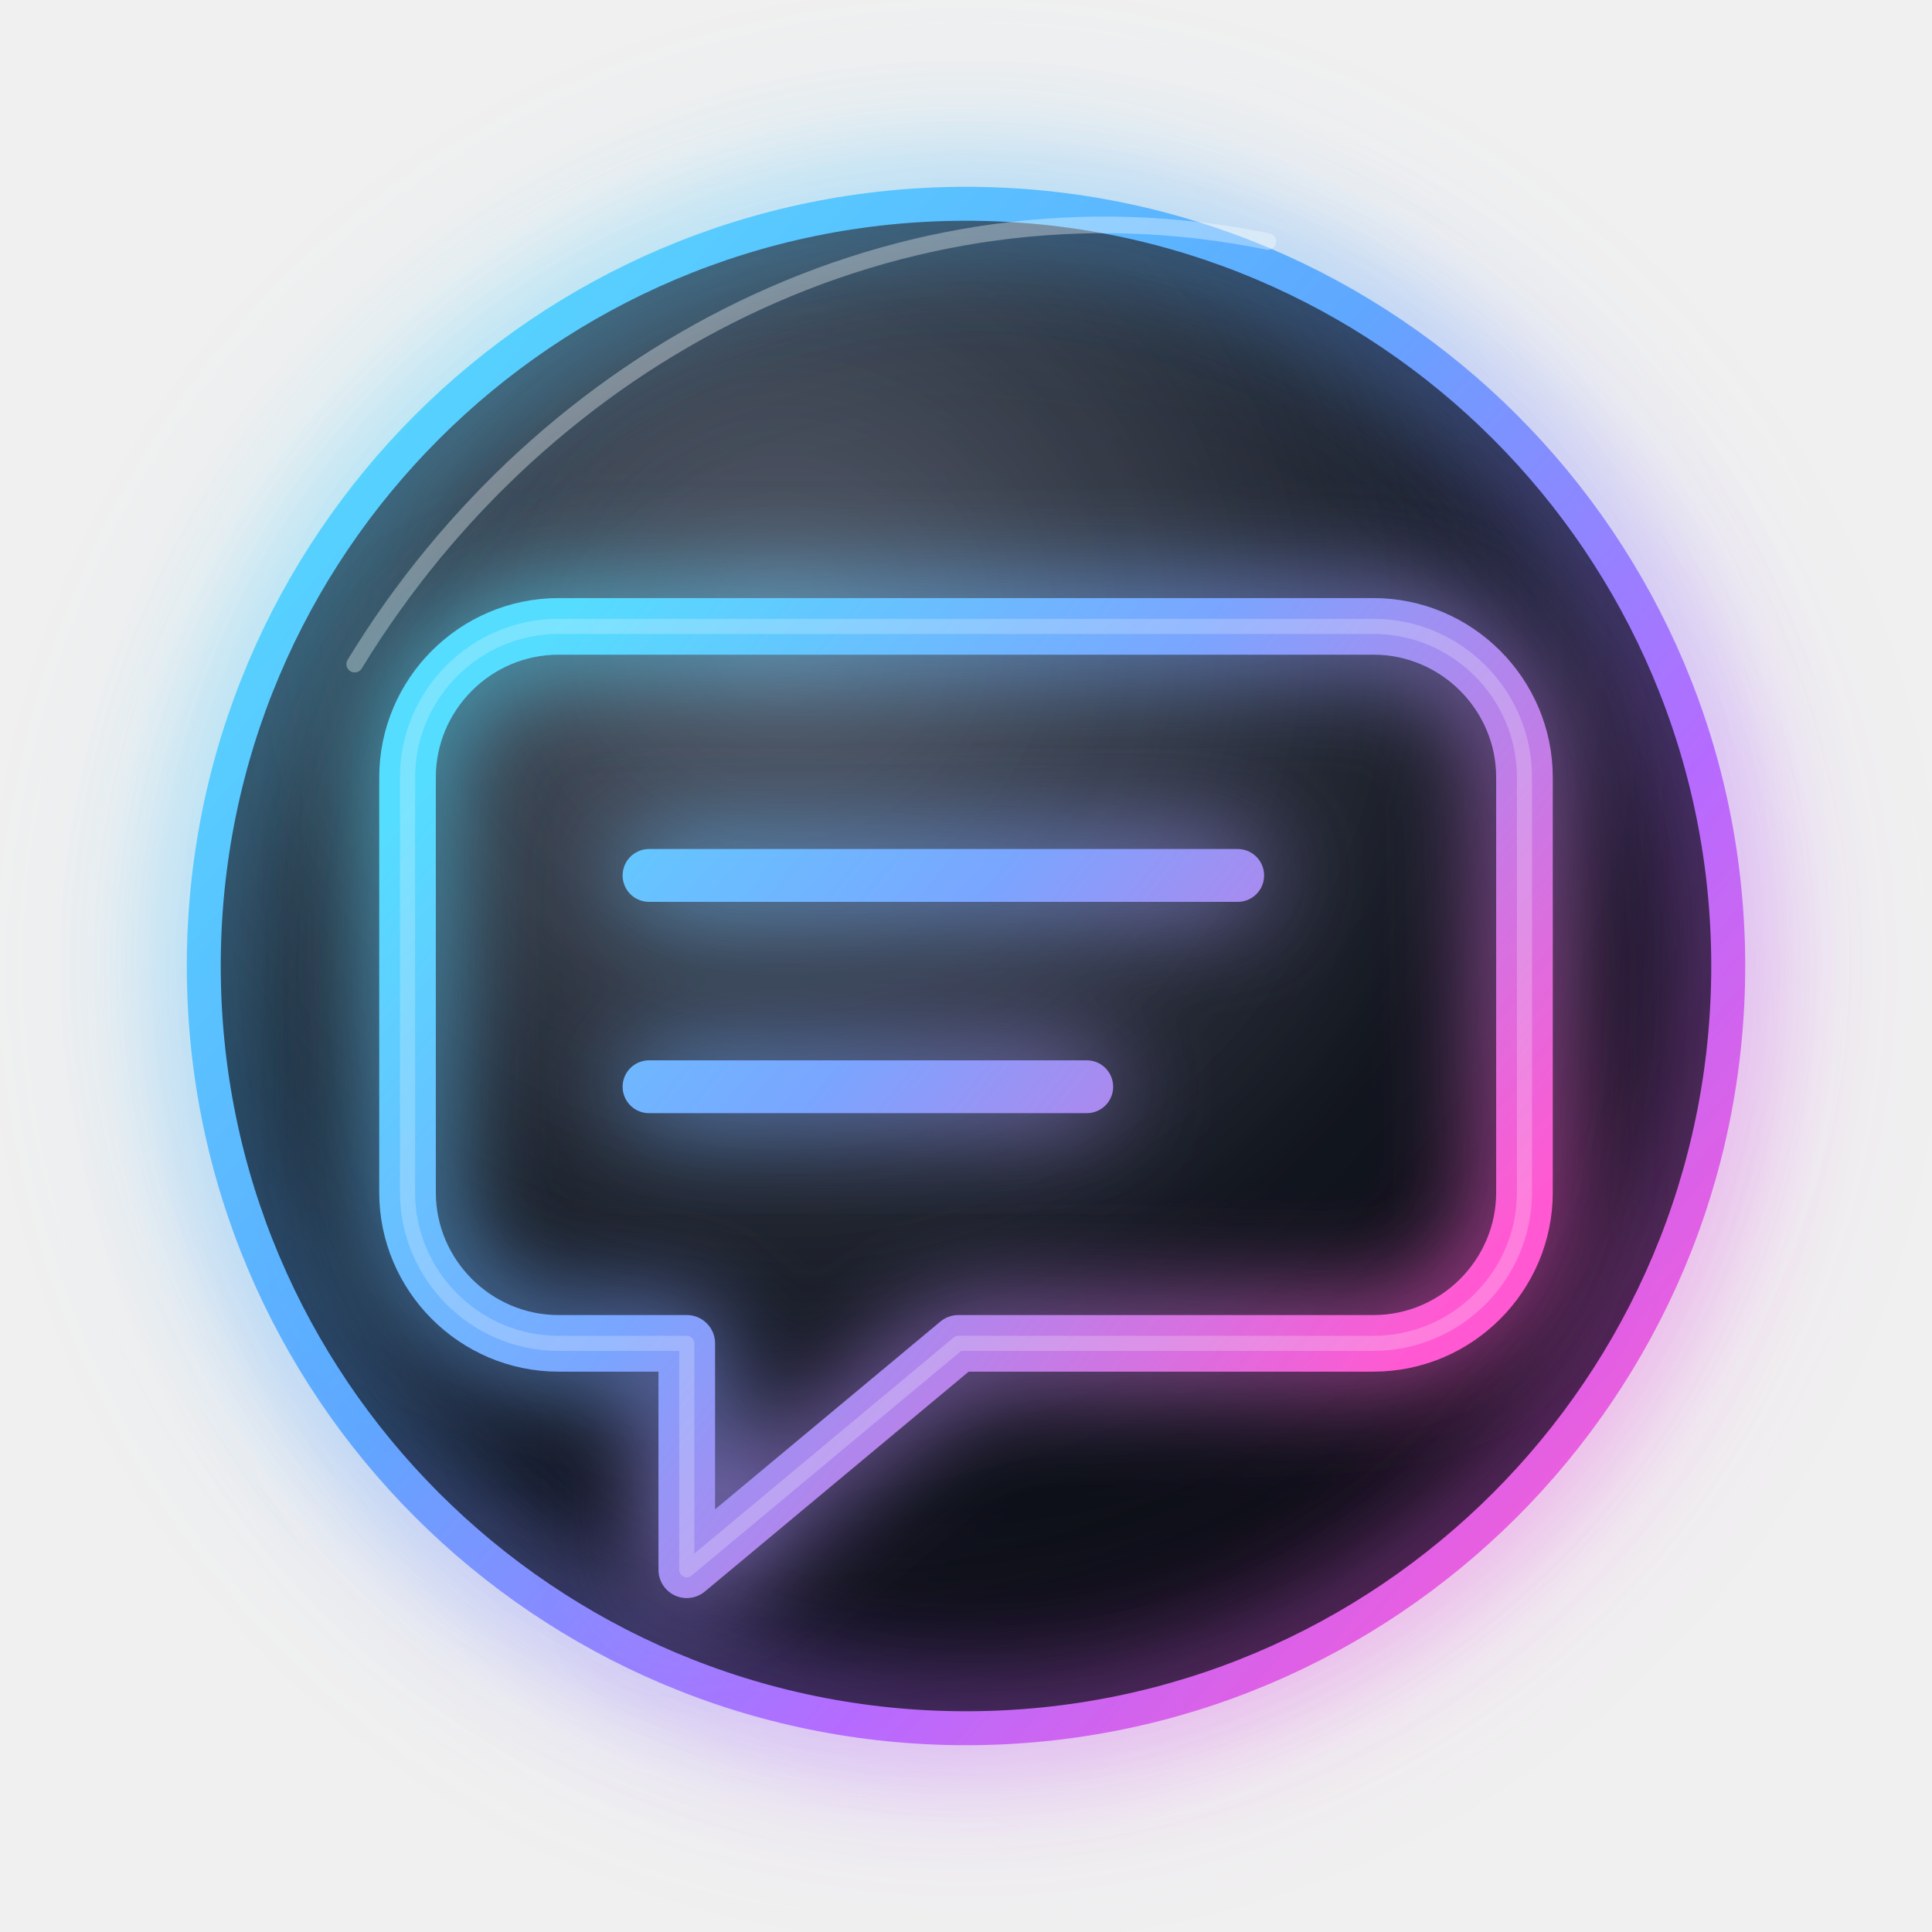
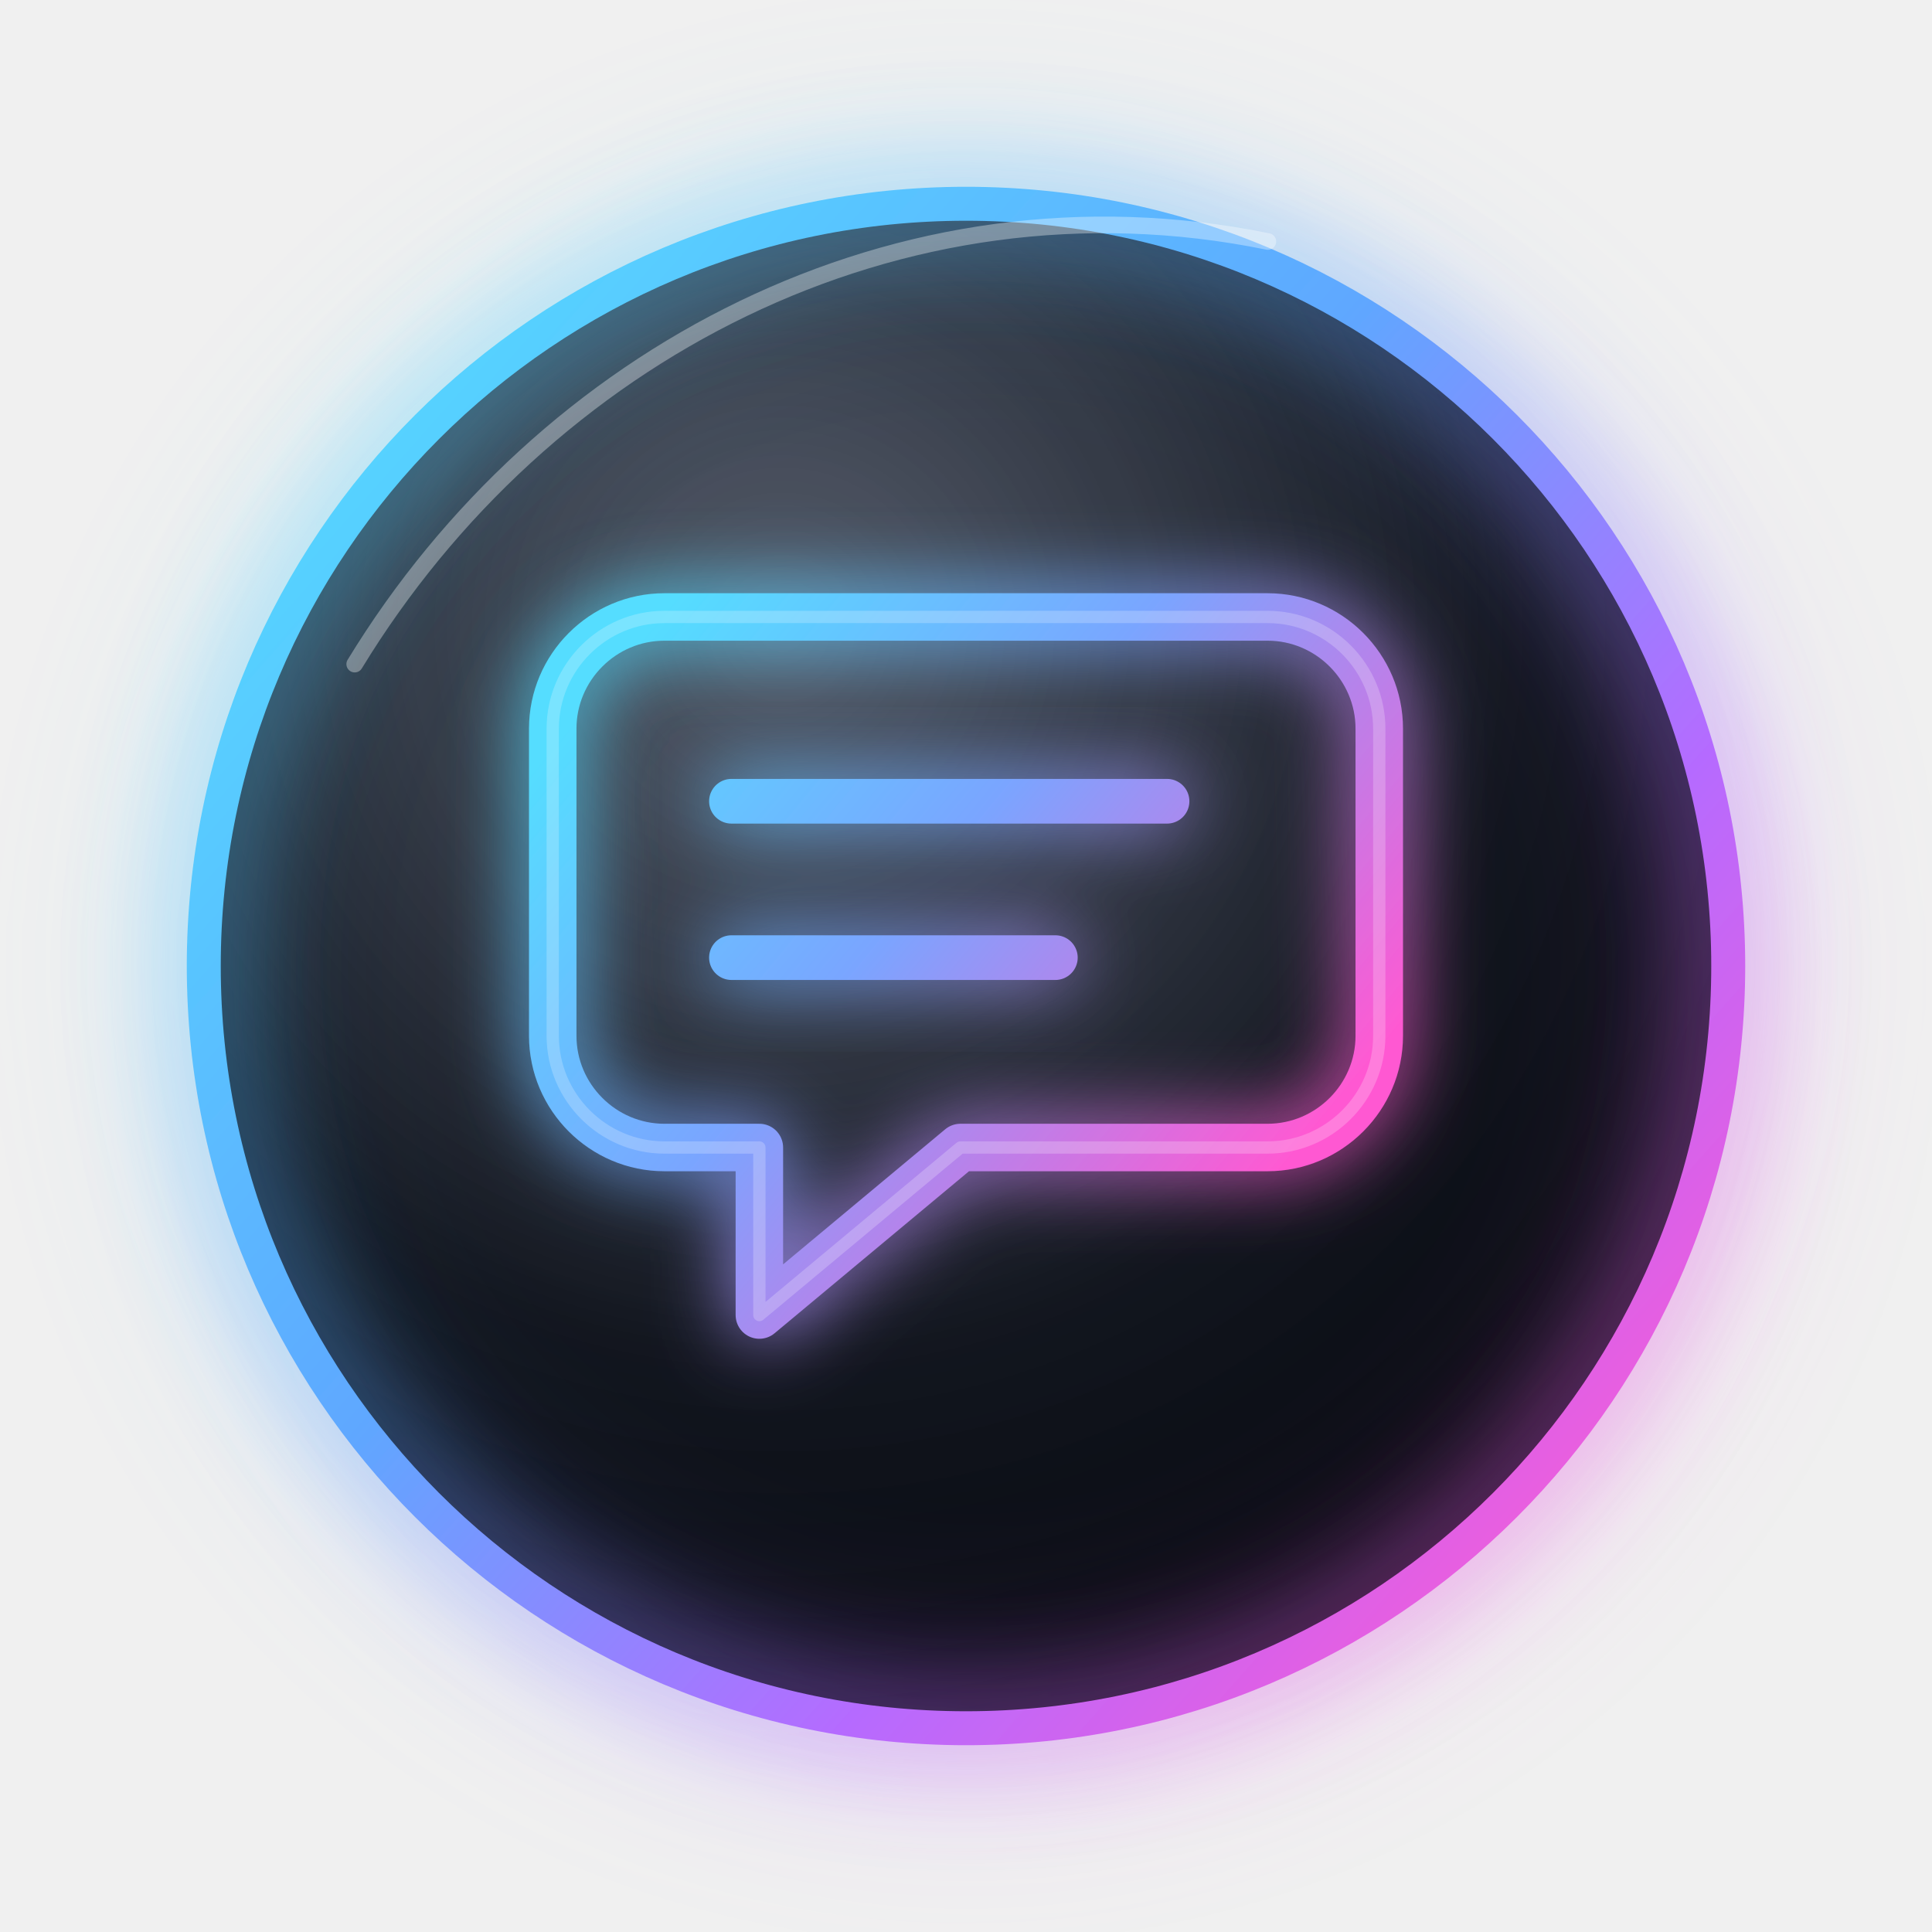
<svg xmlns="http://www.w3.org/2000/svg" viewBox="0 0 256 256" role="img" aria-label="Neon chat bubble badge">
  <defs>
    <linearGradient id="ring" x1="34" y1="45" x2="221" y2="211" gradientUnits="userSpaceOnUse">
      <stop offset="0" stop-color="#55ddff" />
      <stop offset="0.42" stop-color="#5ea8ff" />
      <stop offset="0.72" stop-color="#b56bff" />
      <stop offset="1" stop-color="#ff58d2" />
    </linearGradient>
    <linearGradient id="glyph" x1="72" y1="84" x2="187" y2="179" gradientUnits="userSpaceOnUse">
      <stop offset="0" stop-color="#55ddff" />
      <stop offset="0.45" stop-color="#7aa5ff" />
      <stop offset="1" stop-color="#ff59d2" />
    </linearGradient>
    <radialGradient id="disc" cx="38%" cy="28%" r="82%">
      <stop offset="0" stop-color="#182236" stop-opacity=".72" />
      <stop offset=".58" stop-color="#070b14" stop-opacity=".95" />
      <stop offset="1" stop-color="#02040a" />
    </radialGradient>
    <filter id="glow" x="-60%" y="-60%" width="220%" height="220%">
      <feGaussianBlur stdDeviation="7" result="b" />
      <feMerge>
        <feMergeNode in="b" />
        <feMergeNode in="SourceGraphic" />
      </feMerge>
    </filter>
    <filter id="soft" x="-80%" y="-80%" width="260%" height="260%">
      <feGaussianBlur stdDeviation="12" />
    </filter>
  </defs>
  <circle cx="128" cy="128" r="101" fill="url(#disc)" />
  <circle cx="128" cy="128" r="101" fill="none" stroke="url(#ring)" stroke-width="5.5" opacity=".44" filter="url(#soft)" />
  <circle cx="128" cy="128" r="101" fill="none" stroke="url(#ring)" stroke-width="4.5" filter="url(#glow)" />
  <path d="M47 88c25-41 72-66 121-56" fill="none" stroke="#fff" stroke-opacity=".34" stroke-width="2.2" stroke-linecap="round" />
-   <path d="M74 83h108c11 0 20 9 20 20v55c0 11-9 20-20 20h-55l-36 30v-30H74c-11 0-20-9-20-20v-55c0-11 9-20 20-20Z" fill="none" stroke="url(#glyph)" stroke-width="7.5" stroke-linejoin="round" filter="url(#glow)" />
-   <path d="M86 116h78M86 144h58" fill="none" stroke="url(#glyph)" stroke-width="7" stroke-linecap="round" filter="url(#glow)" />
-   <path d="M74 83h108c11 0 20 9 20 20v55c0 11-9 20-20 20h-55l-36 30v-30H74c-11 0-20-9-20-20v-55c0-11 9-20 20-20Z" fill="none" stroke="#fff" stroke-opacity=".22" stroke-width="2" stroke-linejoin="round" />
+   <g transform="matrix(.74 0 0 .74 33.28 20.33)">
+     <path d="M74 83h108c11 0 20 9 20 20v55c0 11-9 20-20 20h-55l-36 30v-30H74c-11 0-20-9-20-20v-55c0-11 9-20 20-20Z" fill="none" stroke="url(#glyph)" stroke-width="8.5" stroke-linejoin="round" filter="url(#glow)" />
+     <path d="M86 116h78M86 144h58" fill="none" stroke="url(#glyph)" stroke-width="8" stroke-linecap="round" filter="url(#glow)" />
+     <path d="M74 83h108c11 0 20 9 20 20v55c0 11-9 20-20 20h-55l-36 30v-30H74c-11 0-20-9-20-20v-55c0-11 9-20 20-20Z" fill="none" stroke="#fff" stroke-opacity=".22" stroke-width="2.2" stroke-linejoin="round" />
+   </g>
</svg>
